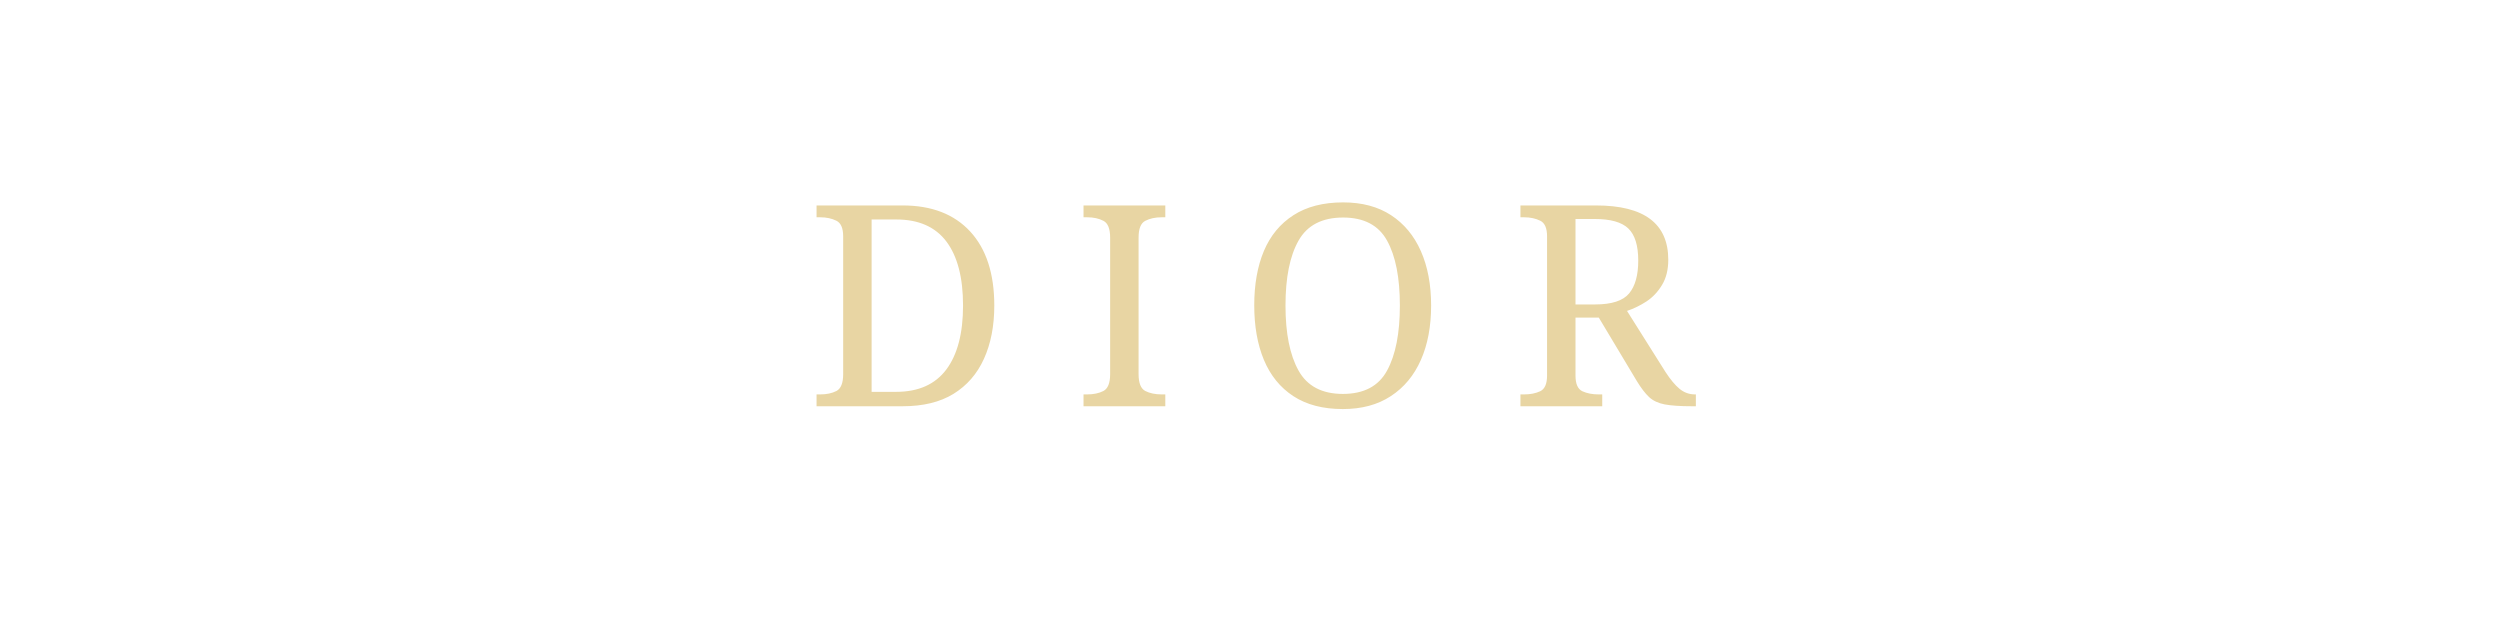
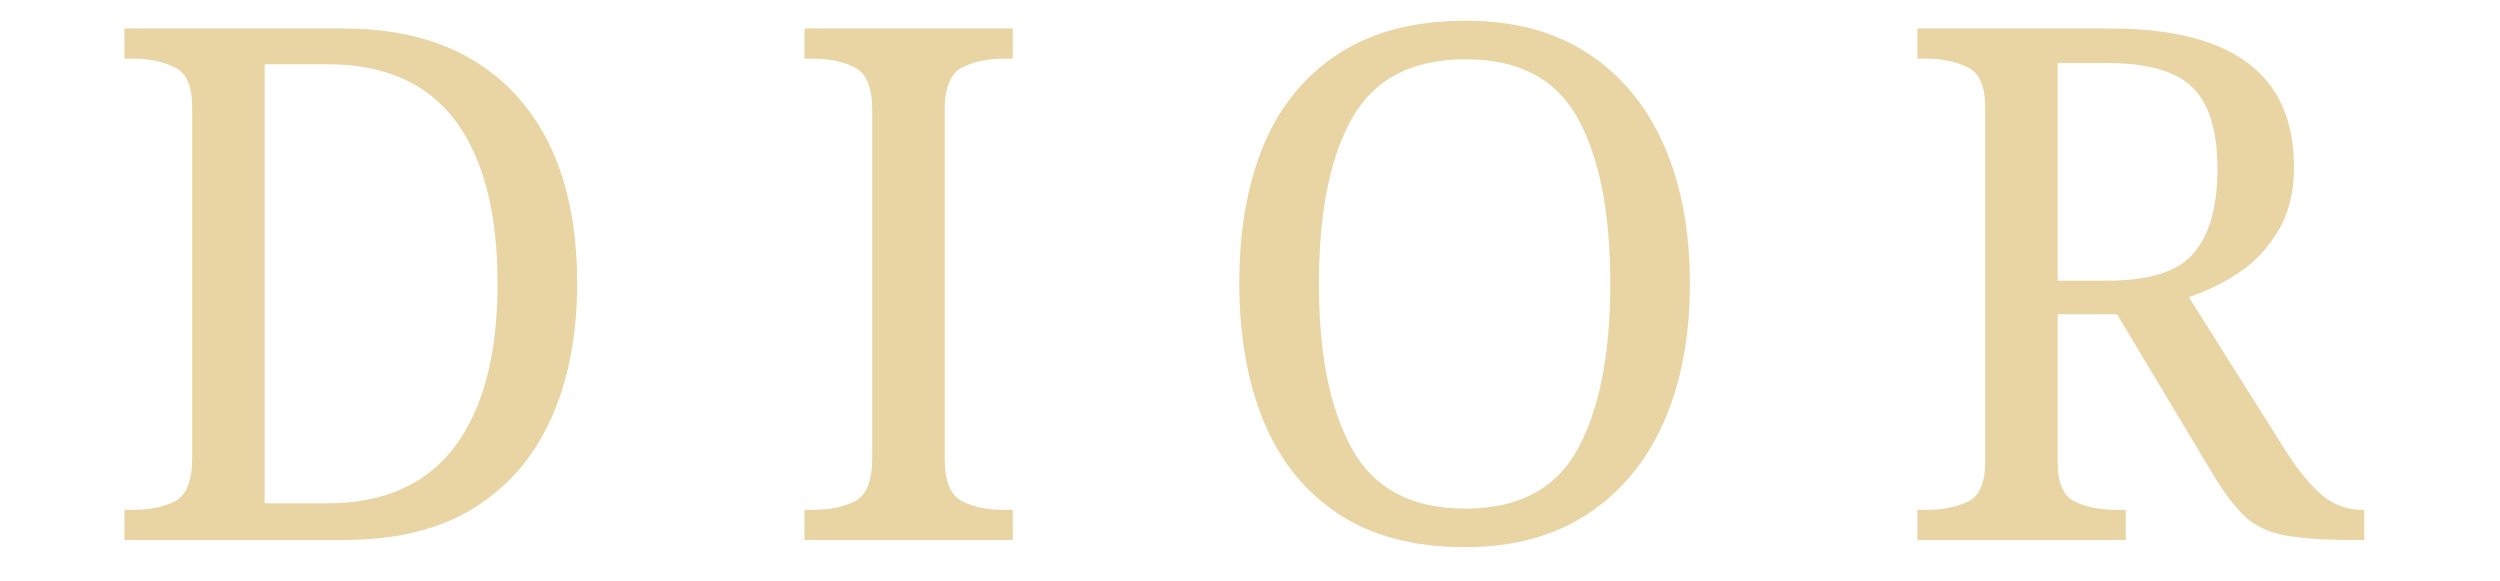
- <svg xmlns="http://www.w3.org/2000/svg" viewBox="0 0 320 80" fill="none">
+ <svg xmlns="http://www.w3.org/2000/svg" viewBox="98.268 24.865 125.624 29.189" fill="none">
  <text x="160" y="52" text-anchor="middle" font-family="Georgia, serif" font-size="36" fill="#e8d5a3" letter-spacing="8">DIOR</text>
</svg>
